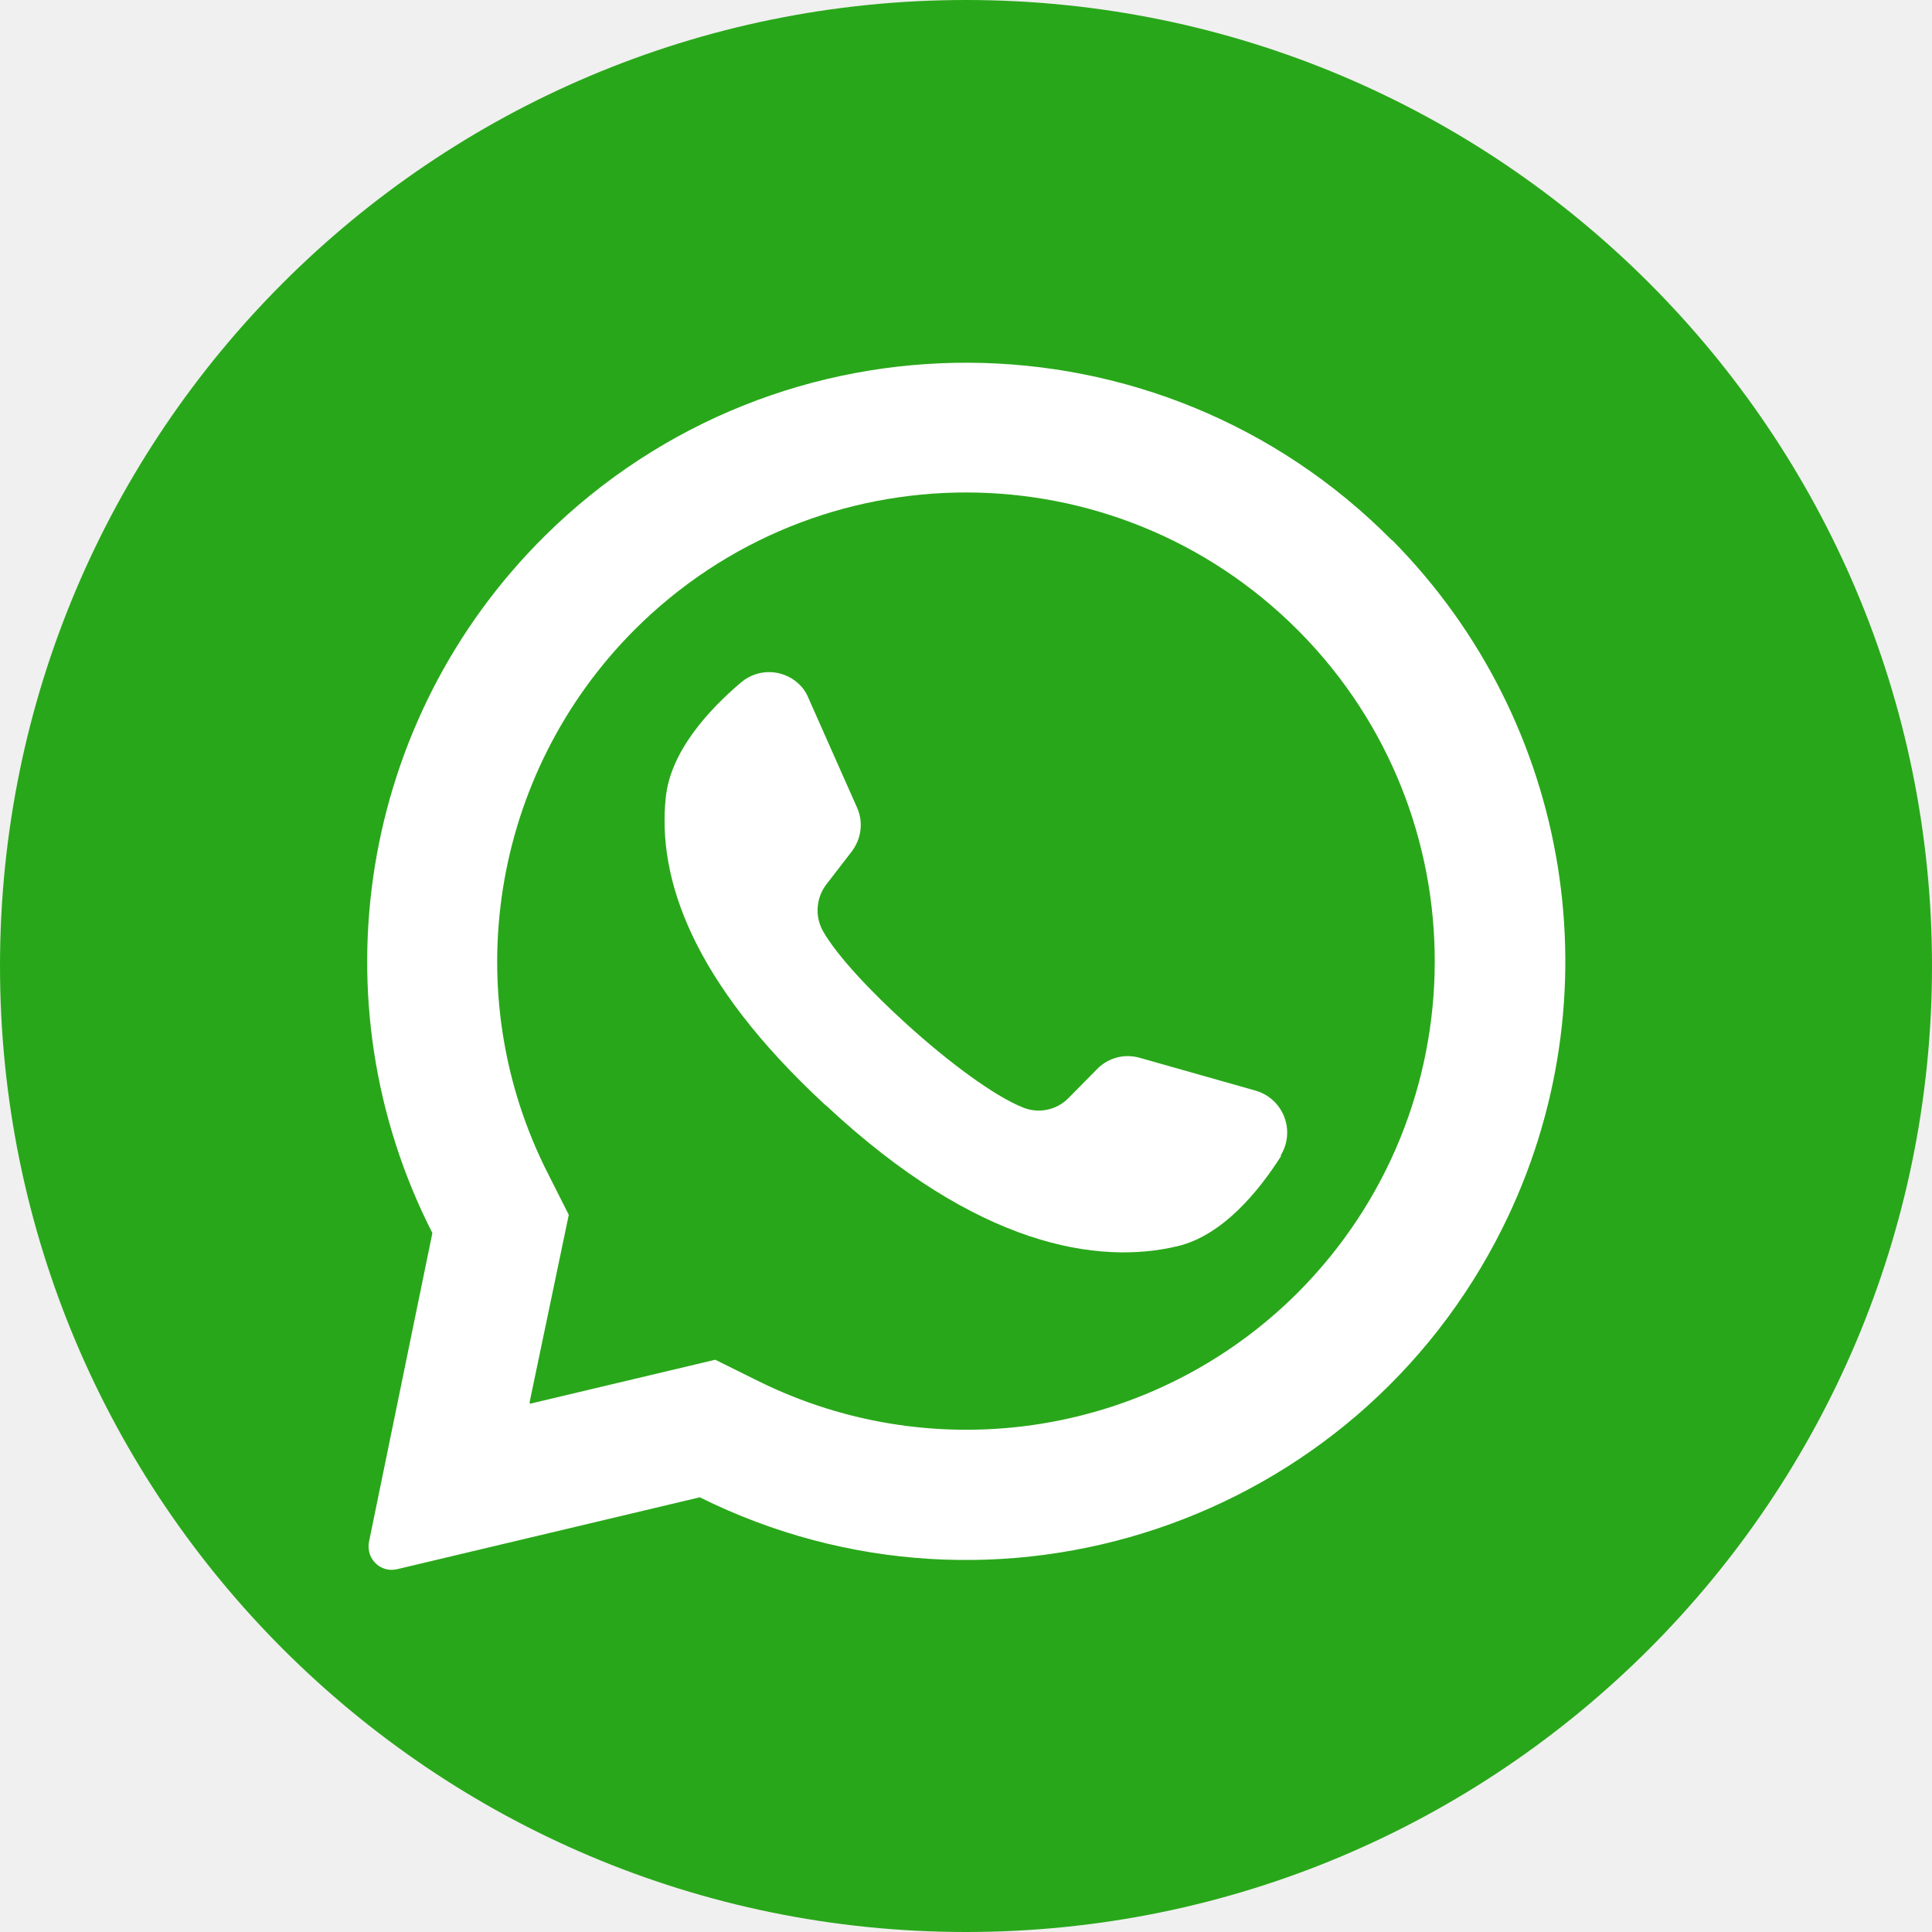
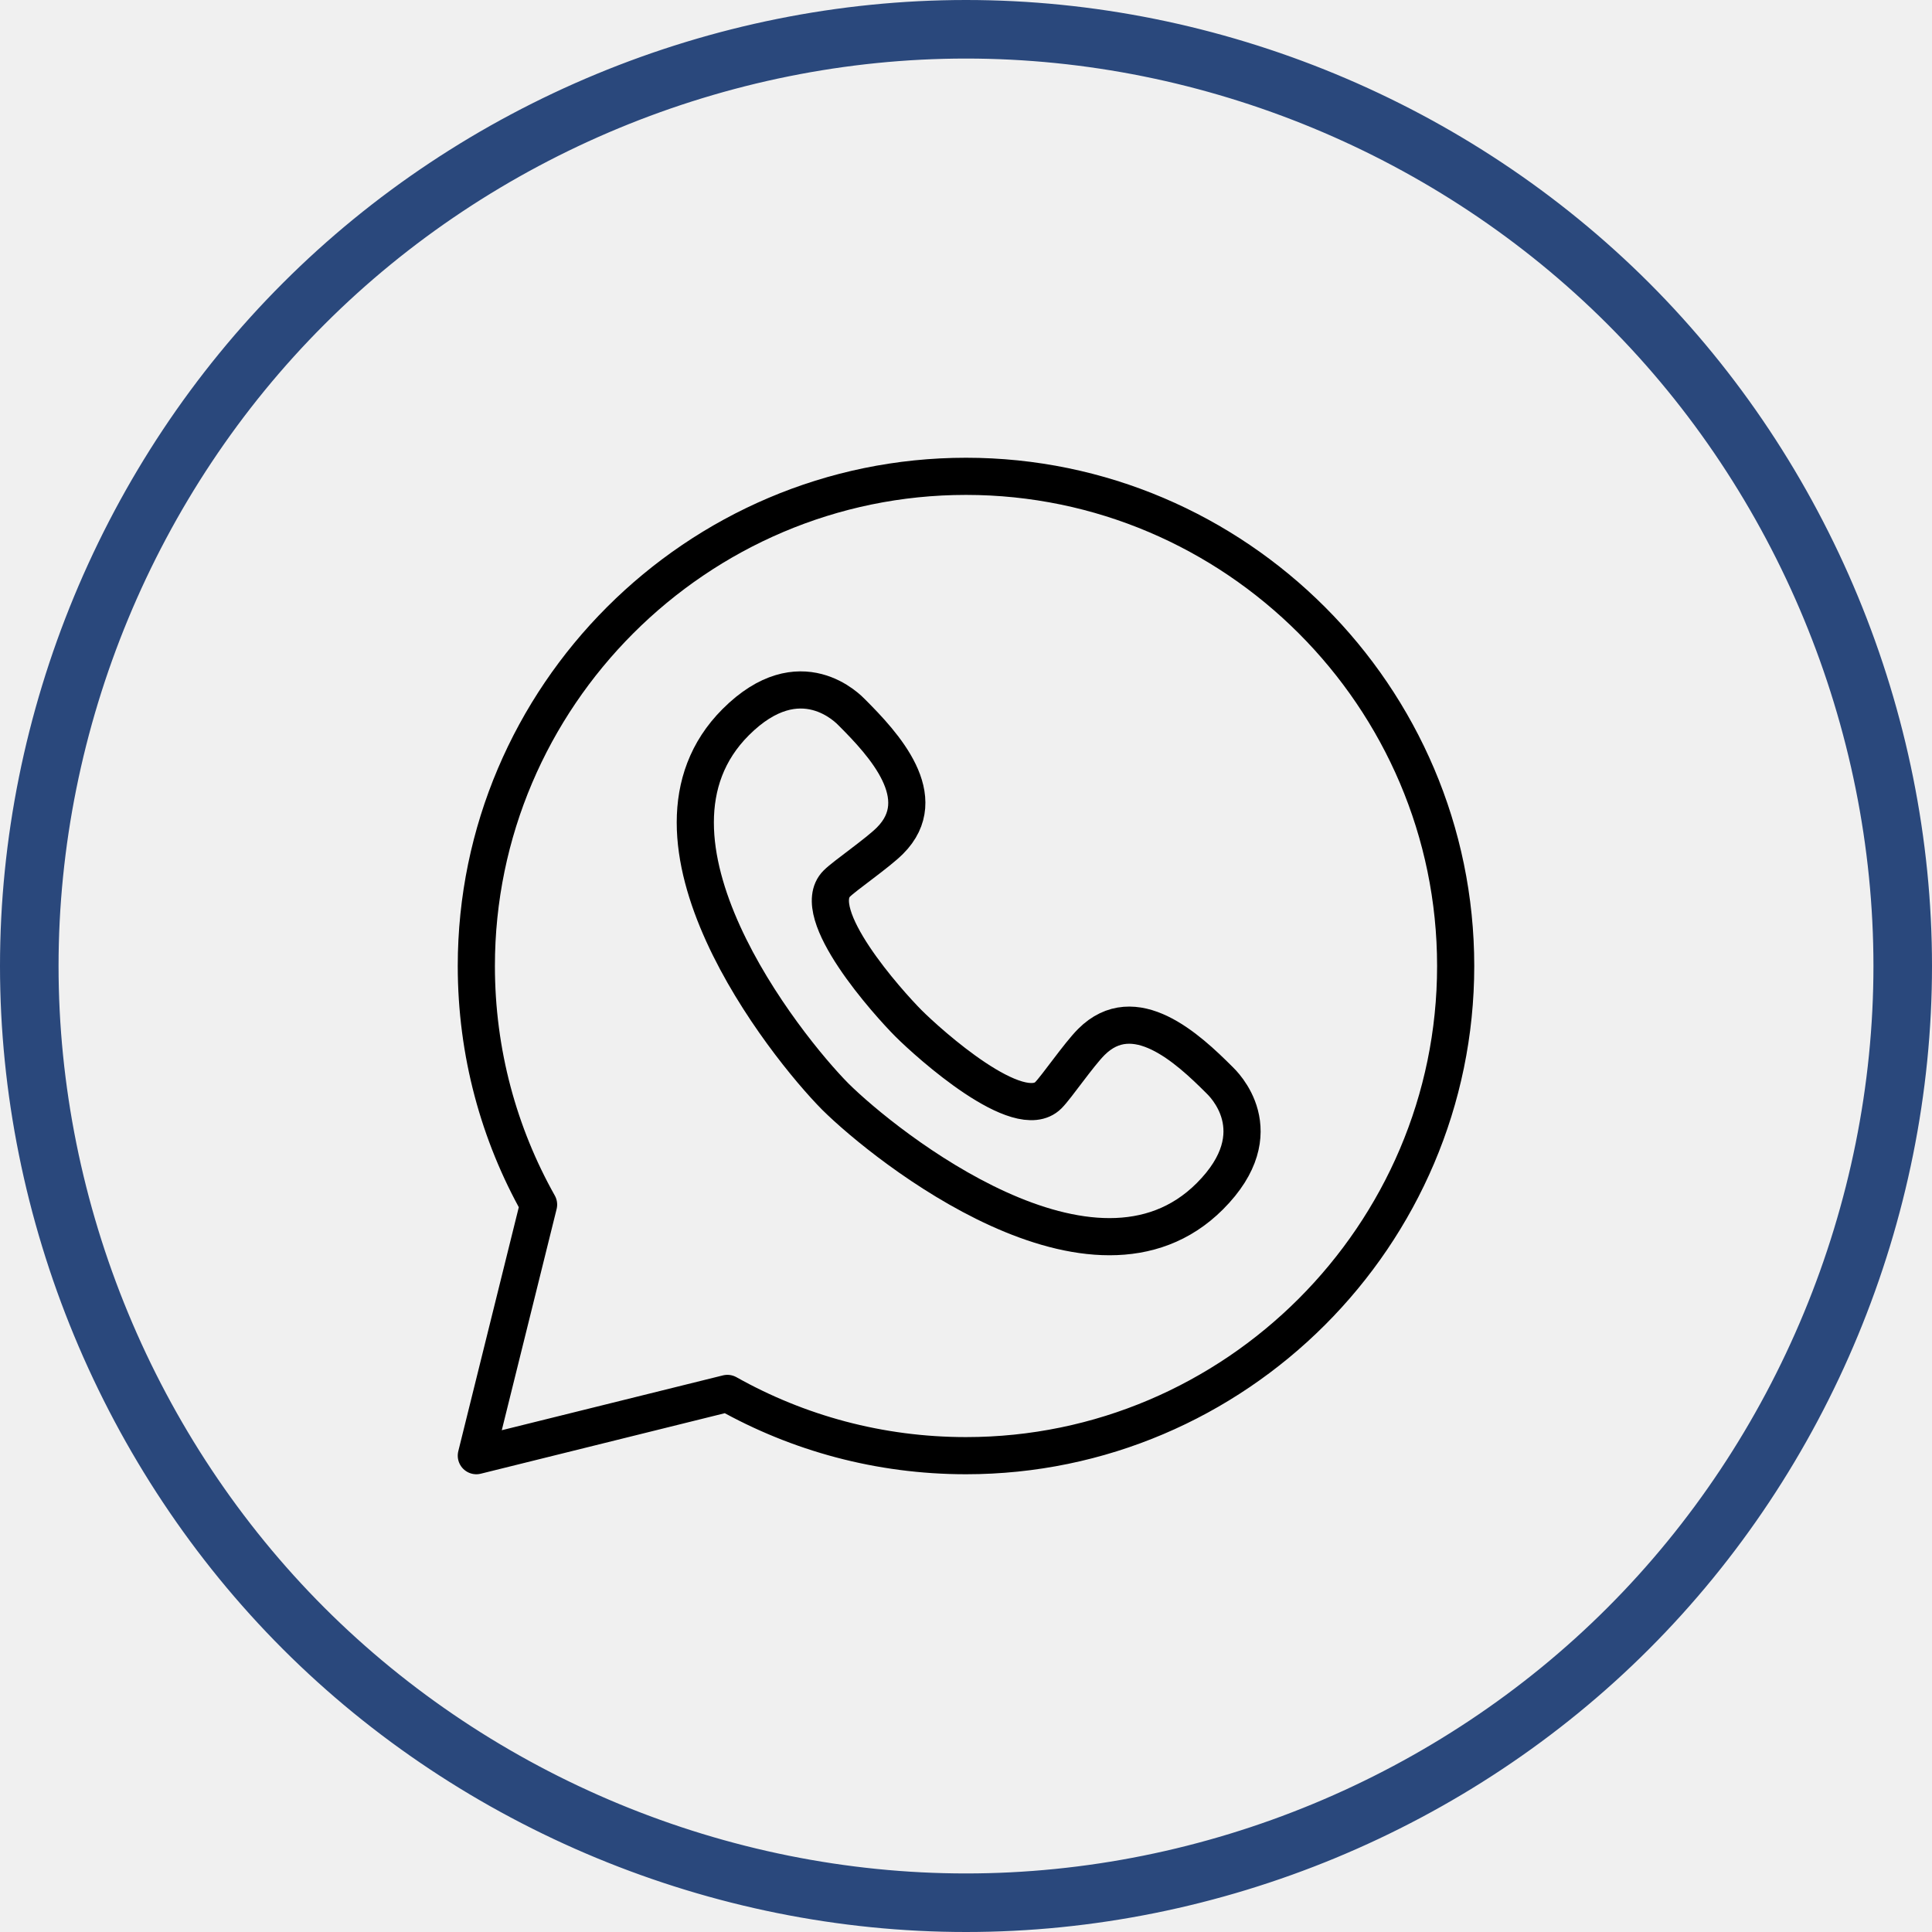
- <svg xmlns="http://www.w3.org/2000/svg" id="Layer_1" data-name="Layer 1" viewBox="0 0 50 50">
+ <svg xmlns="http://www.w3.org/2000/svg" id="Layer_1" data-name="Layer 1" viewBox="0 0 130 130">
  <defs>
-     <style>
-       .cls-1 {
-         fill: #fff;
-       }
- 
-       .cls-2 {
-         fill: #29a71a;
-       }
-     </style>
+     <clipPath id="clippath">
+       <rect x="30" y="30" width="70" height="70" style="fill: none;" />
+     </clipPath>
  </defs>
-   <circle class="cls-2" cx="25" cy="25" r="25" />
  <g>
-     <path class="cls-1" d="M36.02,13.98c-6.02-6.08-15.84-6.13-21.92-.11-4.79,4.74-5.97,12.04-2.91,18.04l-1.64,7.99c-.03,.16,0,.33,.09,.46,.14,.21,.39,.31,.64,.25l7.83-1.86c7.67,3.81,16.97,.68,20.78-6.98,2.95-5.93,1.8-13.08-2.86-17.79Zm-2.44,19.48c-3.69,3.68-9.32,4.59-13.98,2.27l-1.09-.54-4.8,1.14v-.06s1.01-4.83,1.01-4.83l-.53-1.05c-2.39-4.68-1.48-10.37,2.23-14.09,4.74-4.74,12.42-4.74,17.16,0,.02,.02,.04,.04,.06,.06,4.68,4.75,4.65,12.38-.06,17.1Z" />
-     <path class="cls-1" d="M33.16,29.91c-.59,.93-1.52,2.06-2.68,2.34-2.05,.49-5.18,.02-9.09-3.63l-.05-.04c-3.43-3.18-4.33-5.84-4.11-7.94,.12-1.19,1.11-2.27,1.95-2.98,.47-.4,1.17-.34,1.57,.12,.07,.08,.13,.18,.17,.28l1.26,2.84c.17,.38,.11,.81-.14,1.14l-.64,.83c-.28,.35-.32,.84-.1,1.23,.36,.63,1.22,1.55,2.17,2.41,1.07,.97,2.25,1.85,3,2.15,.41,.17,.88,.07,1.19-.25l.74-.75c.29-.29,.71-.4,1.11-.28l3,.85c.6,.18,.94,.82,.75,1.42-.03,.09-.07,.18-.12,.26h0Z" />
+     <path d="M65,129.02c-16.86,0-33.36-6.83-45.26-18.74C7.82,98.36.98,81.85.98,65S7.82,31.64,19.74,19.74C31.64,7.82,48.15.98,65,.98s33.35,6.83,45.26,18.74c11.92,11.92,18.75,28.42,18.75,45.27s-6.83,33.35-18.75,45.26c-11.91,11.92-28.4,18.75-45.26,18.75v.02ZM65,2.96c-16.34,0-32.32,6.63-43.87,18.18C9.58,32.68,2.95,48.66,2.95,65s6.63,32.32,18.18,43.88c11.53,11.54,27.53,18.17,43.87,18.17s32.32-6.63,43.87-18.18c11.55-11.55,18.18-27.54,18.18-43.87s-6.63-32.32-18.18-43.87c-11.55-11.56-27.54-18.18-43.87-18.18v.01Z" style="fill: #2a487c;" />
+     <path d="M65,130c-17.11,0-33.87-6.94-45.96-19.03C6.94,98.87,0,82.11,0,65S6.94,31.13,19.04,19.04C31.13,6.94,47.88,0,65,0s33.86,6.94,45.96,19.03c12.1,12.1,19.04,28.86,19.04,45.97s-6.94,33.86-19.04,45.96c-12.09,12.1-28.84,19.04-45.96,19.04ZM65,128.03c16.6,0,32.84-6.73,44.57-18.46,11.73-11.73,18.46-27.98,18.46-44.57,0,16.58-6.73,32.82-18.47,44.56-11.73,11.74-27.97,18.47-44.56,18.47ZM64.83,128.03h0ZM64.59,128.03h0ZM64.57,128.03h0ZM64.54,128.03h0ZM64.45,128.03h0ZM64.43,128.03h0ZM64.41,128.03h0ZM64.29,128.03h0ZM64.27,128.03h0ZM64.22,128.03h0ZM1.97,65c0,16.6,6.73,32.84,18.46,44.58,11.54,11.54,27.45,18.23,43.76,18.45-16.32-.21-32.22-6.91-43.76-18.45C8.7,97.83,1.97,81.59,1.97,65ZM65,3.94c-16.07,0-31.81,6.52-43.17,17.89C10.46,33.19,3.94,48.93,3.94,65s6.52,31.81,17.89,43.18c11.36,11.36,27.09,17.88,43.17,17.88s31.81-6.52,43.17-17.89c11.37-11.37,17.89-27.11,17.89-43.17s-6.52-31.81-17.89-43.18c-11.36-11.36-27.09-17.88-43.17-17.88ZM97.57,11.06c4.35,2.61,8.39,5.75,12,9.37,11.74,11.74,18.47,27.98,18.47,44.57,0-16.6-6.73-32.84-18.46-44.58-3.61-3.61-7.65-6.75-12-9.36h-.01ZM65,1.97c-16.6,0-32.84,6.73-44.57,18.46C8.7,32.16,1.97,48.4,1.97,65c0-16.59,6.73-32.83,18.47-44.56C32.17,8.7,48.41,1.97,65,1.97Z" style="fill: #2a487c;" />
+   </g>
+   <g style="clip-path: url(#clippath);">
+     <g>
+       <path d="M36.24,81.055c-2.668-4.746-4.189-10.223-4.189-16.055,0-18.122,14.827-32.949,32.949-32.949s32.949,14.827,32.949,32.949-14.827,32.949-32.949,32.949c-5.832,0-11.309-1.522-16.055-4.189l-16.894,4.189,4.189-16.894Z" style="fill: none; stroke: #000; stroke-linecap: round; stroke-linejoin: round; stroke-width: 2.5px;" />
+       <path d="M61.136,68.864c-1.36-1.364-6.818-7.422-4.832-9.408.546-.546,2.729-2.037,3.58-2.889,2.9-2.9-.427-6.491-2.561-8.625-.174-.174-3.459-3.709-7.82.651-7.796,7.796,3.317,21.776,6.705,25.198,3.422,3.389,17.401,14.501,25.198,6.705,4.361-4.361.826-7.646.651-7.82-2.134-2.134-5.725-5.461-8.625-2.561-.851.852-2.343,3.034-2.889,3.58-1.986,1.986-8.044-3.472-9.408-4.832Z" style="fill: none; stroke: #000; stroke-miterlimit: 10; stroke-width: 2.5px;" />
+     </g>
  </g>
</svg>
